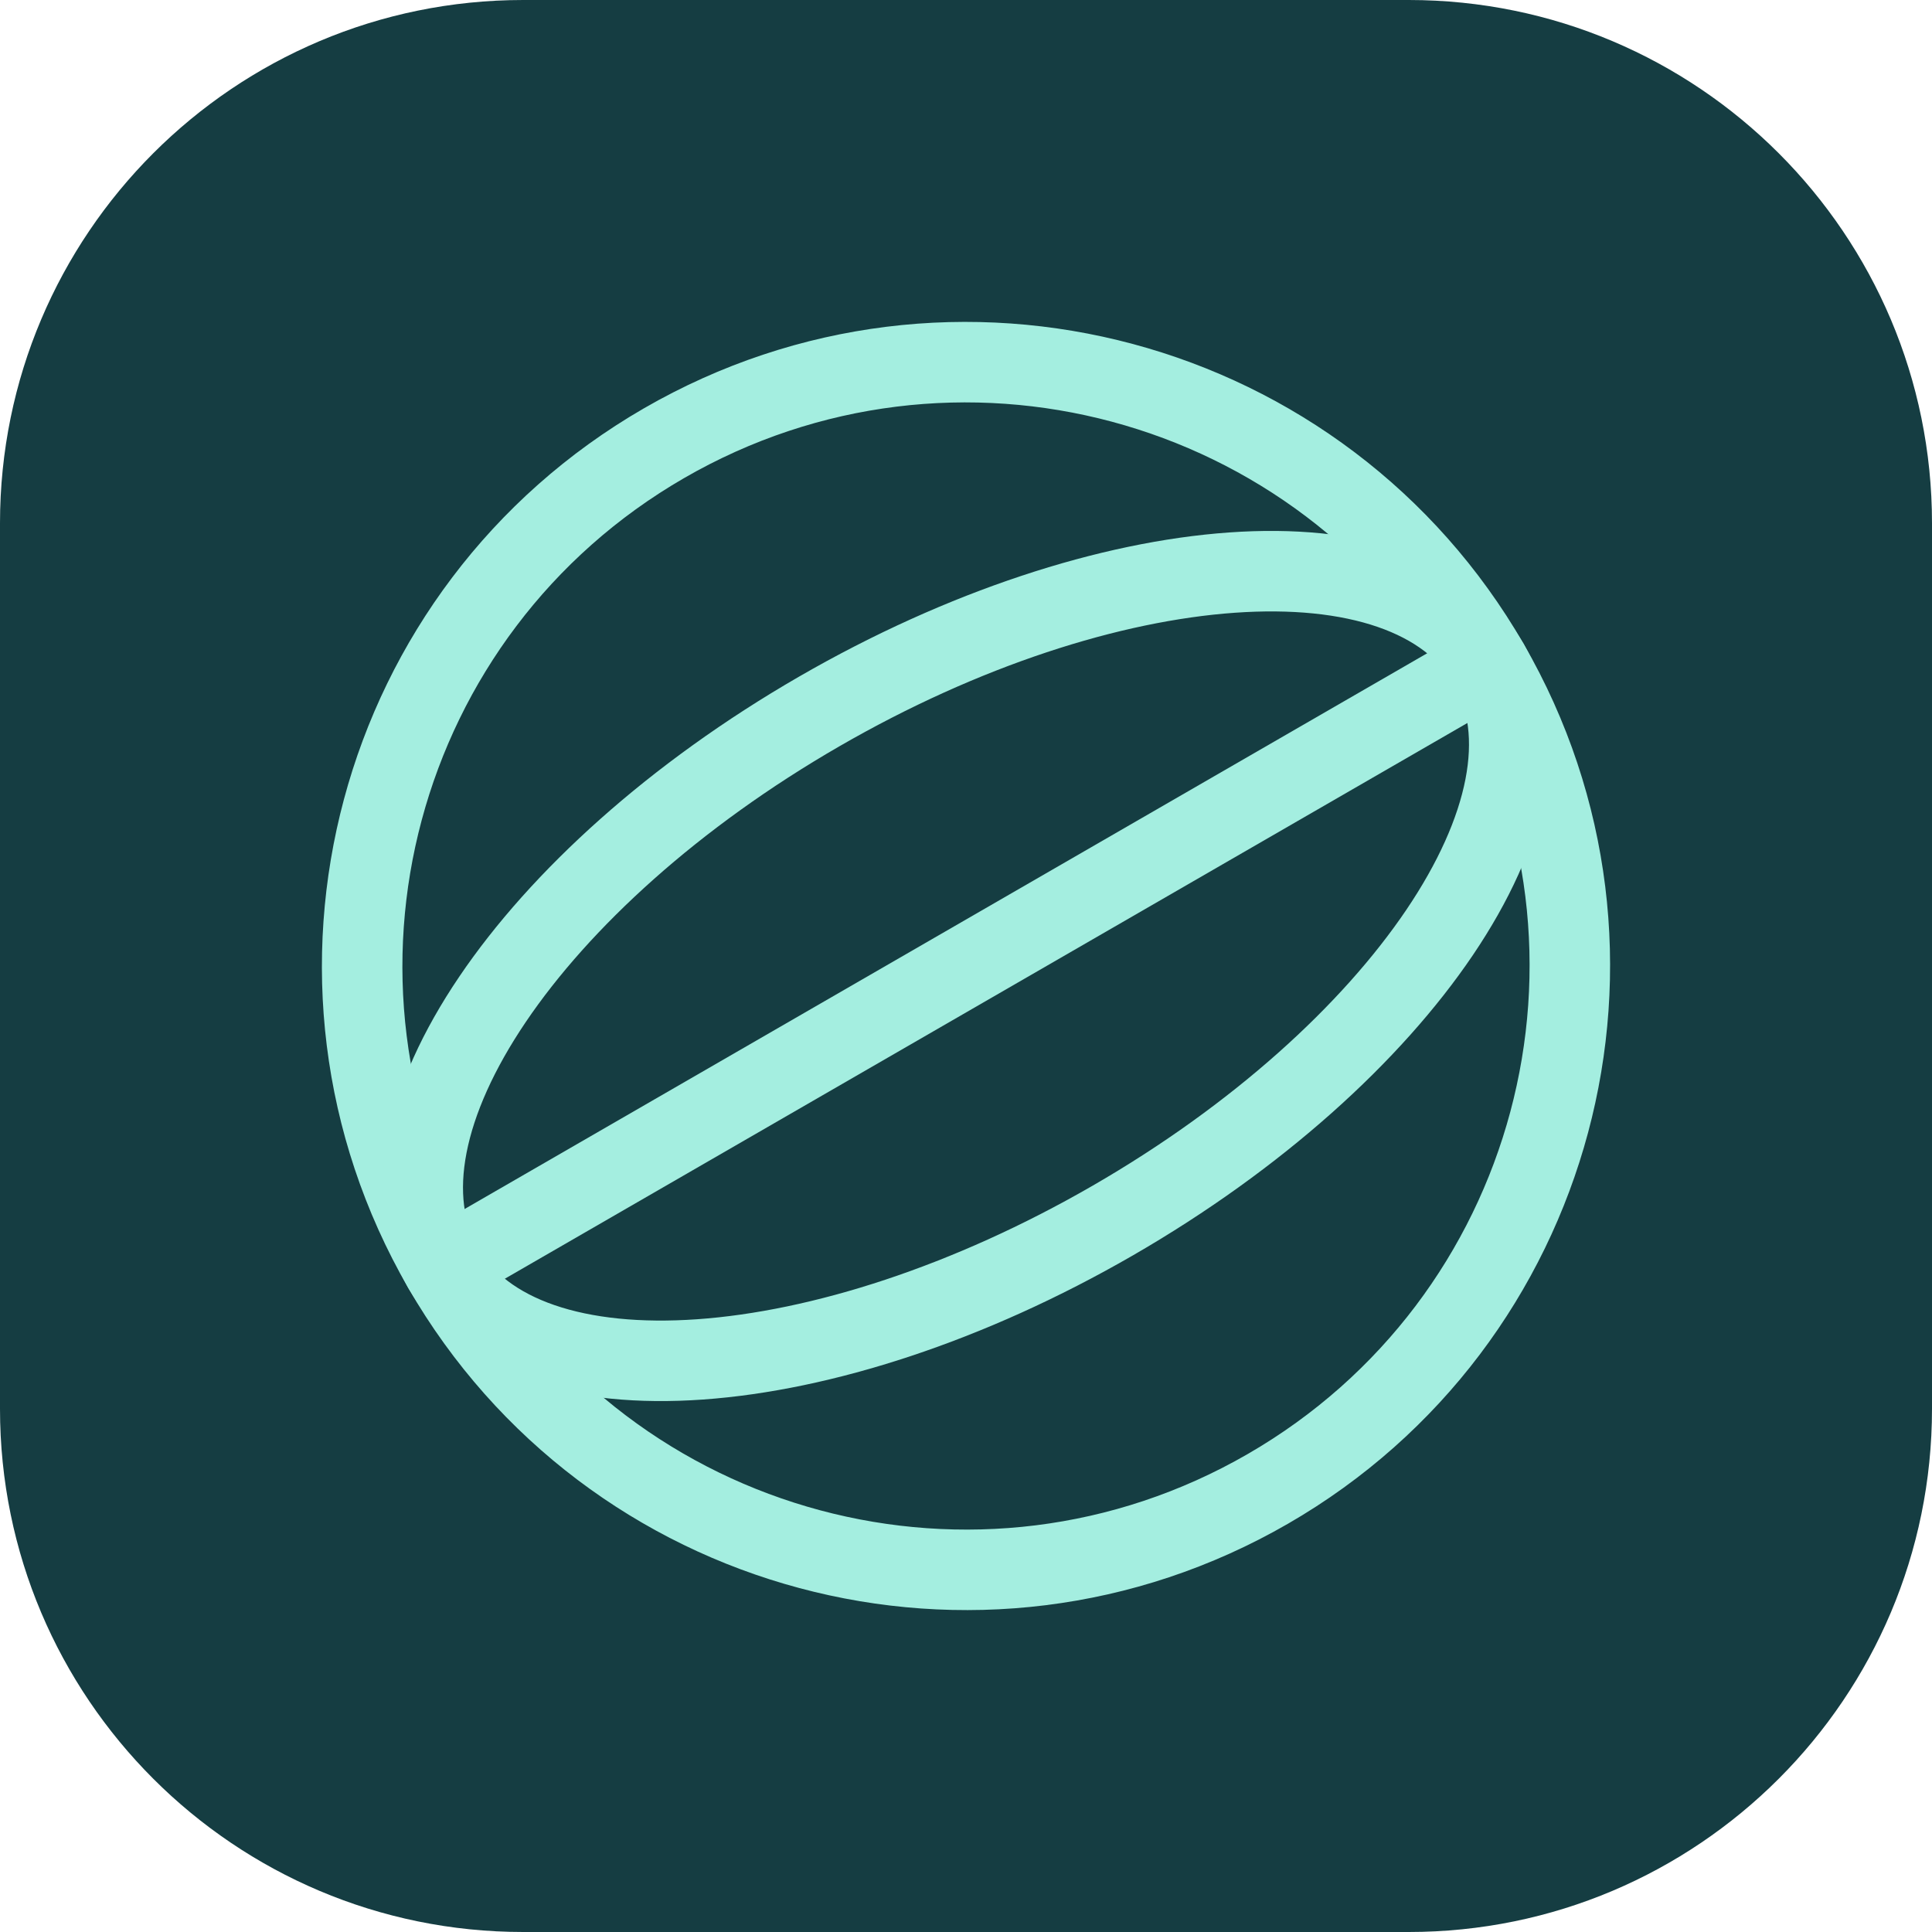
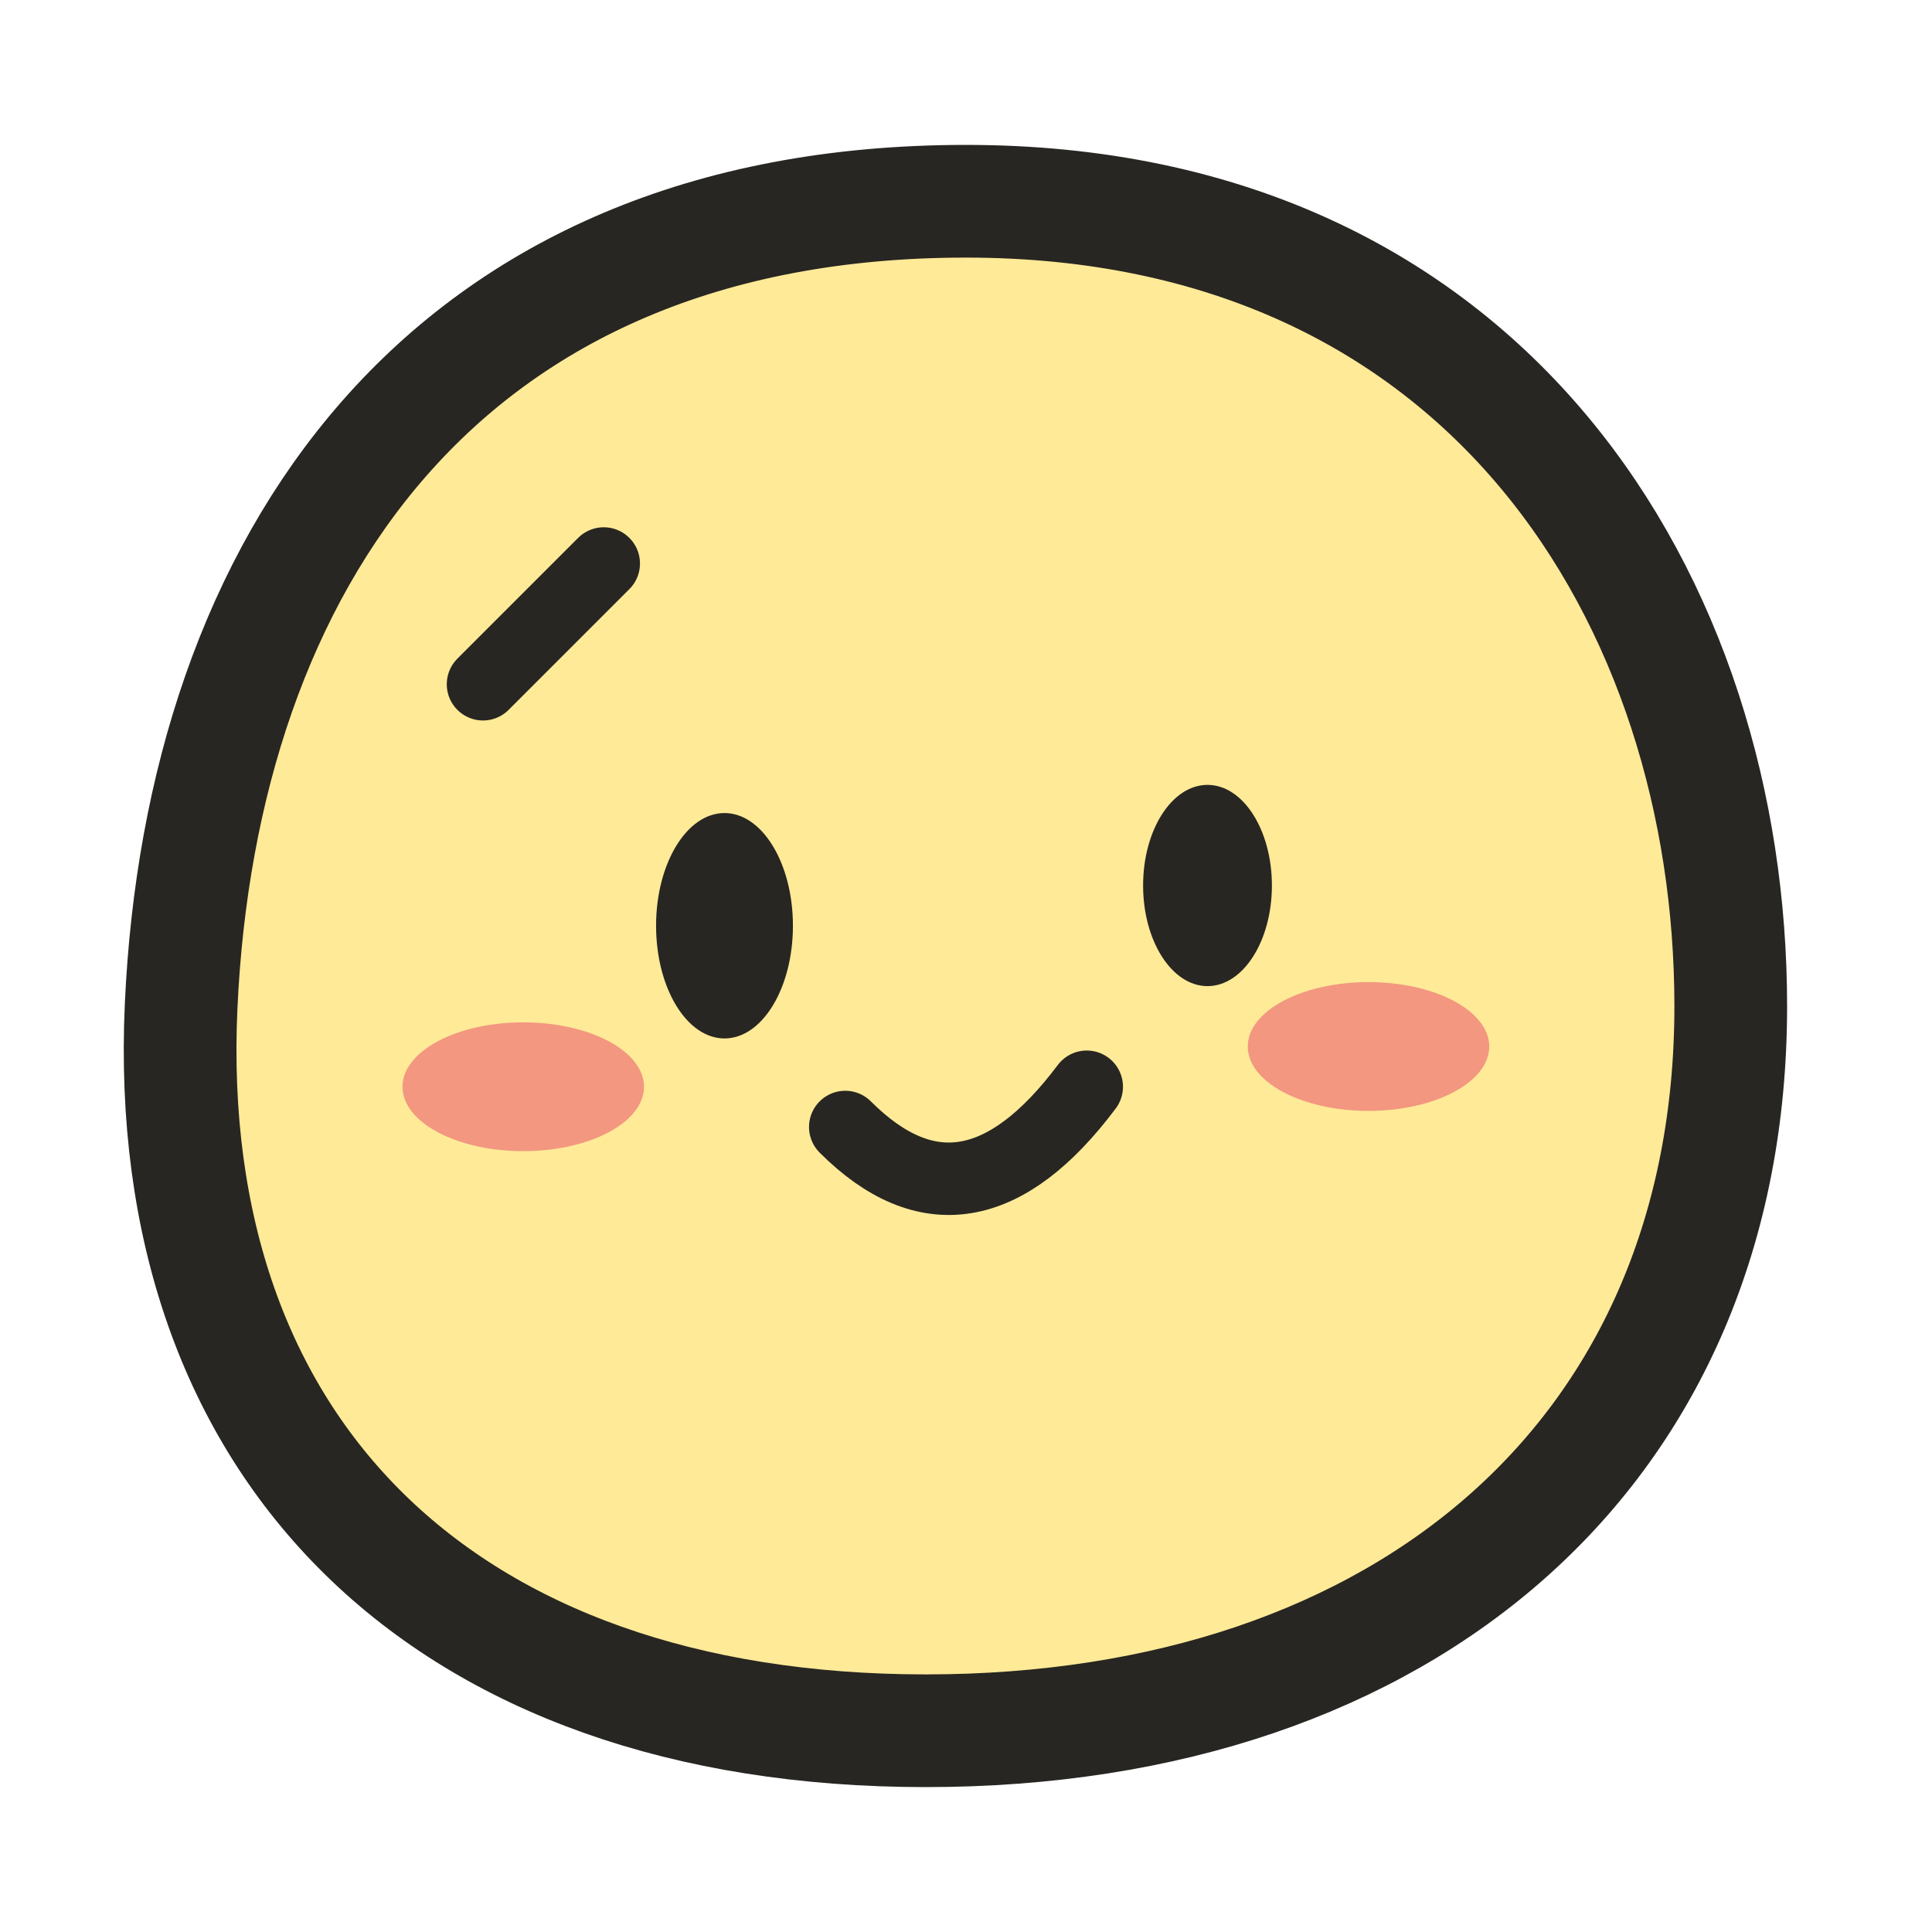
- <svg xmlns="http://www.w3.org/2000/svg" viewBox="0 0 48 48" fill="none">
-   <rect width="48" height="48" rx="13" fill="#153d42" />
-   <g transform="rotate(-30 24 24)" stroke="#a4eee0" stroke-width="2" fill="none">
-     <circle cx="24" cy="24" r="15" />
-     <ellipse cx="24" cy="24" rx="15" ry="7.3" />
-     <path d="M9 24h30" />
+ <svg xmlns="http://www.w3.org/2000/svg" viewBox="0 0 48 48">
+   <path d="M43 25c0 11-8 18-20 18S4 36 4.5 25 11 5 24 5s19 10 19 20Z" fill="#ffea98" stroke="#282622" stroke-width="2.8" stroke-linejoin="round" />
+   <g fill="#282622">
+     <ellipse cx="18" cy="23" rx="1.7" ry="2.8" />
+     <ellipse cx="30" cy="22" rx="1.6" ry="2.5" />
+   </g>
+   <path d="M21 28q3 3 6-1M12 17l3-3" fill="none" stroke="#282622" stroke-width="1.8" stroke-linecap="round" />
+   <g fill="#f39780">
+     <ellipse cx="13" cy="27" rx="3" ry="1.6" />
+     <ellipse cx="34" cy="26" rx="3" ry="1.6" />
  </g>
</svg>
